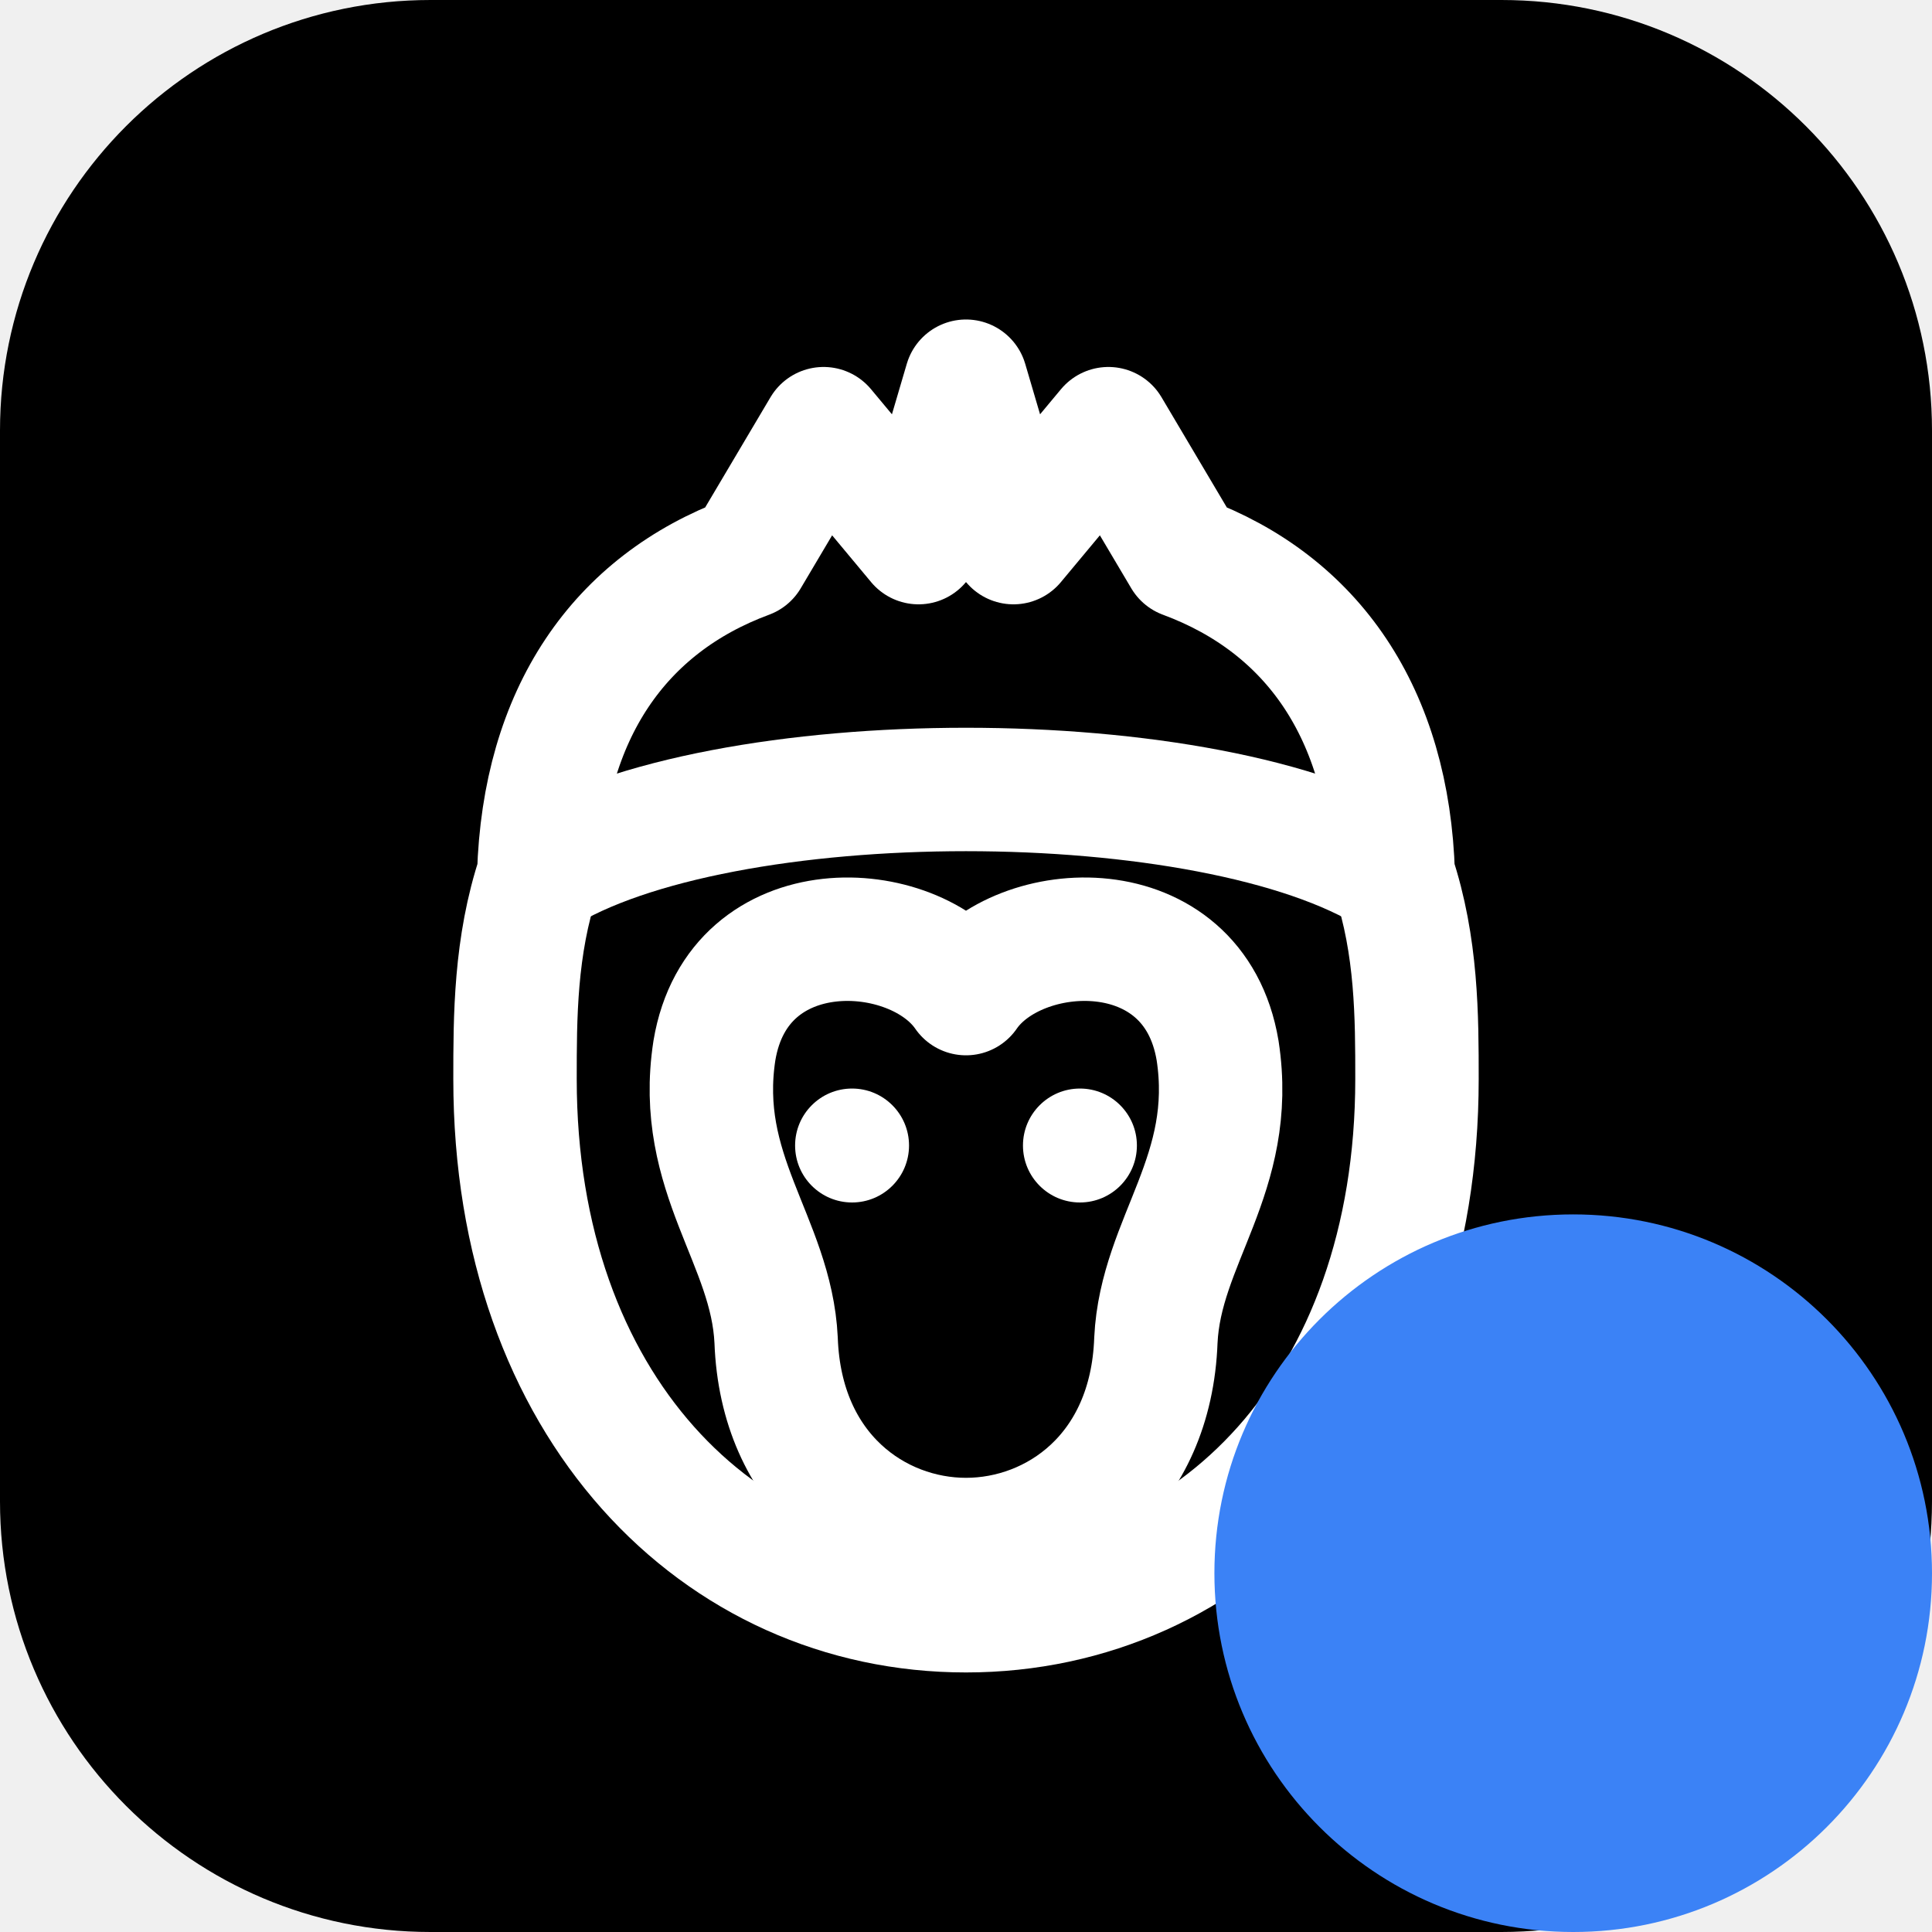
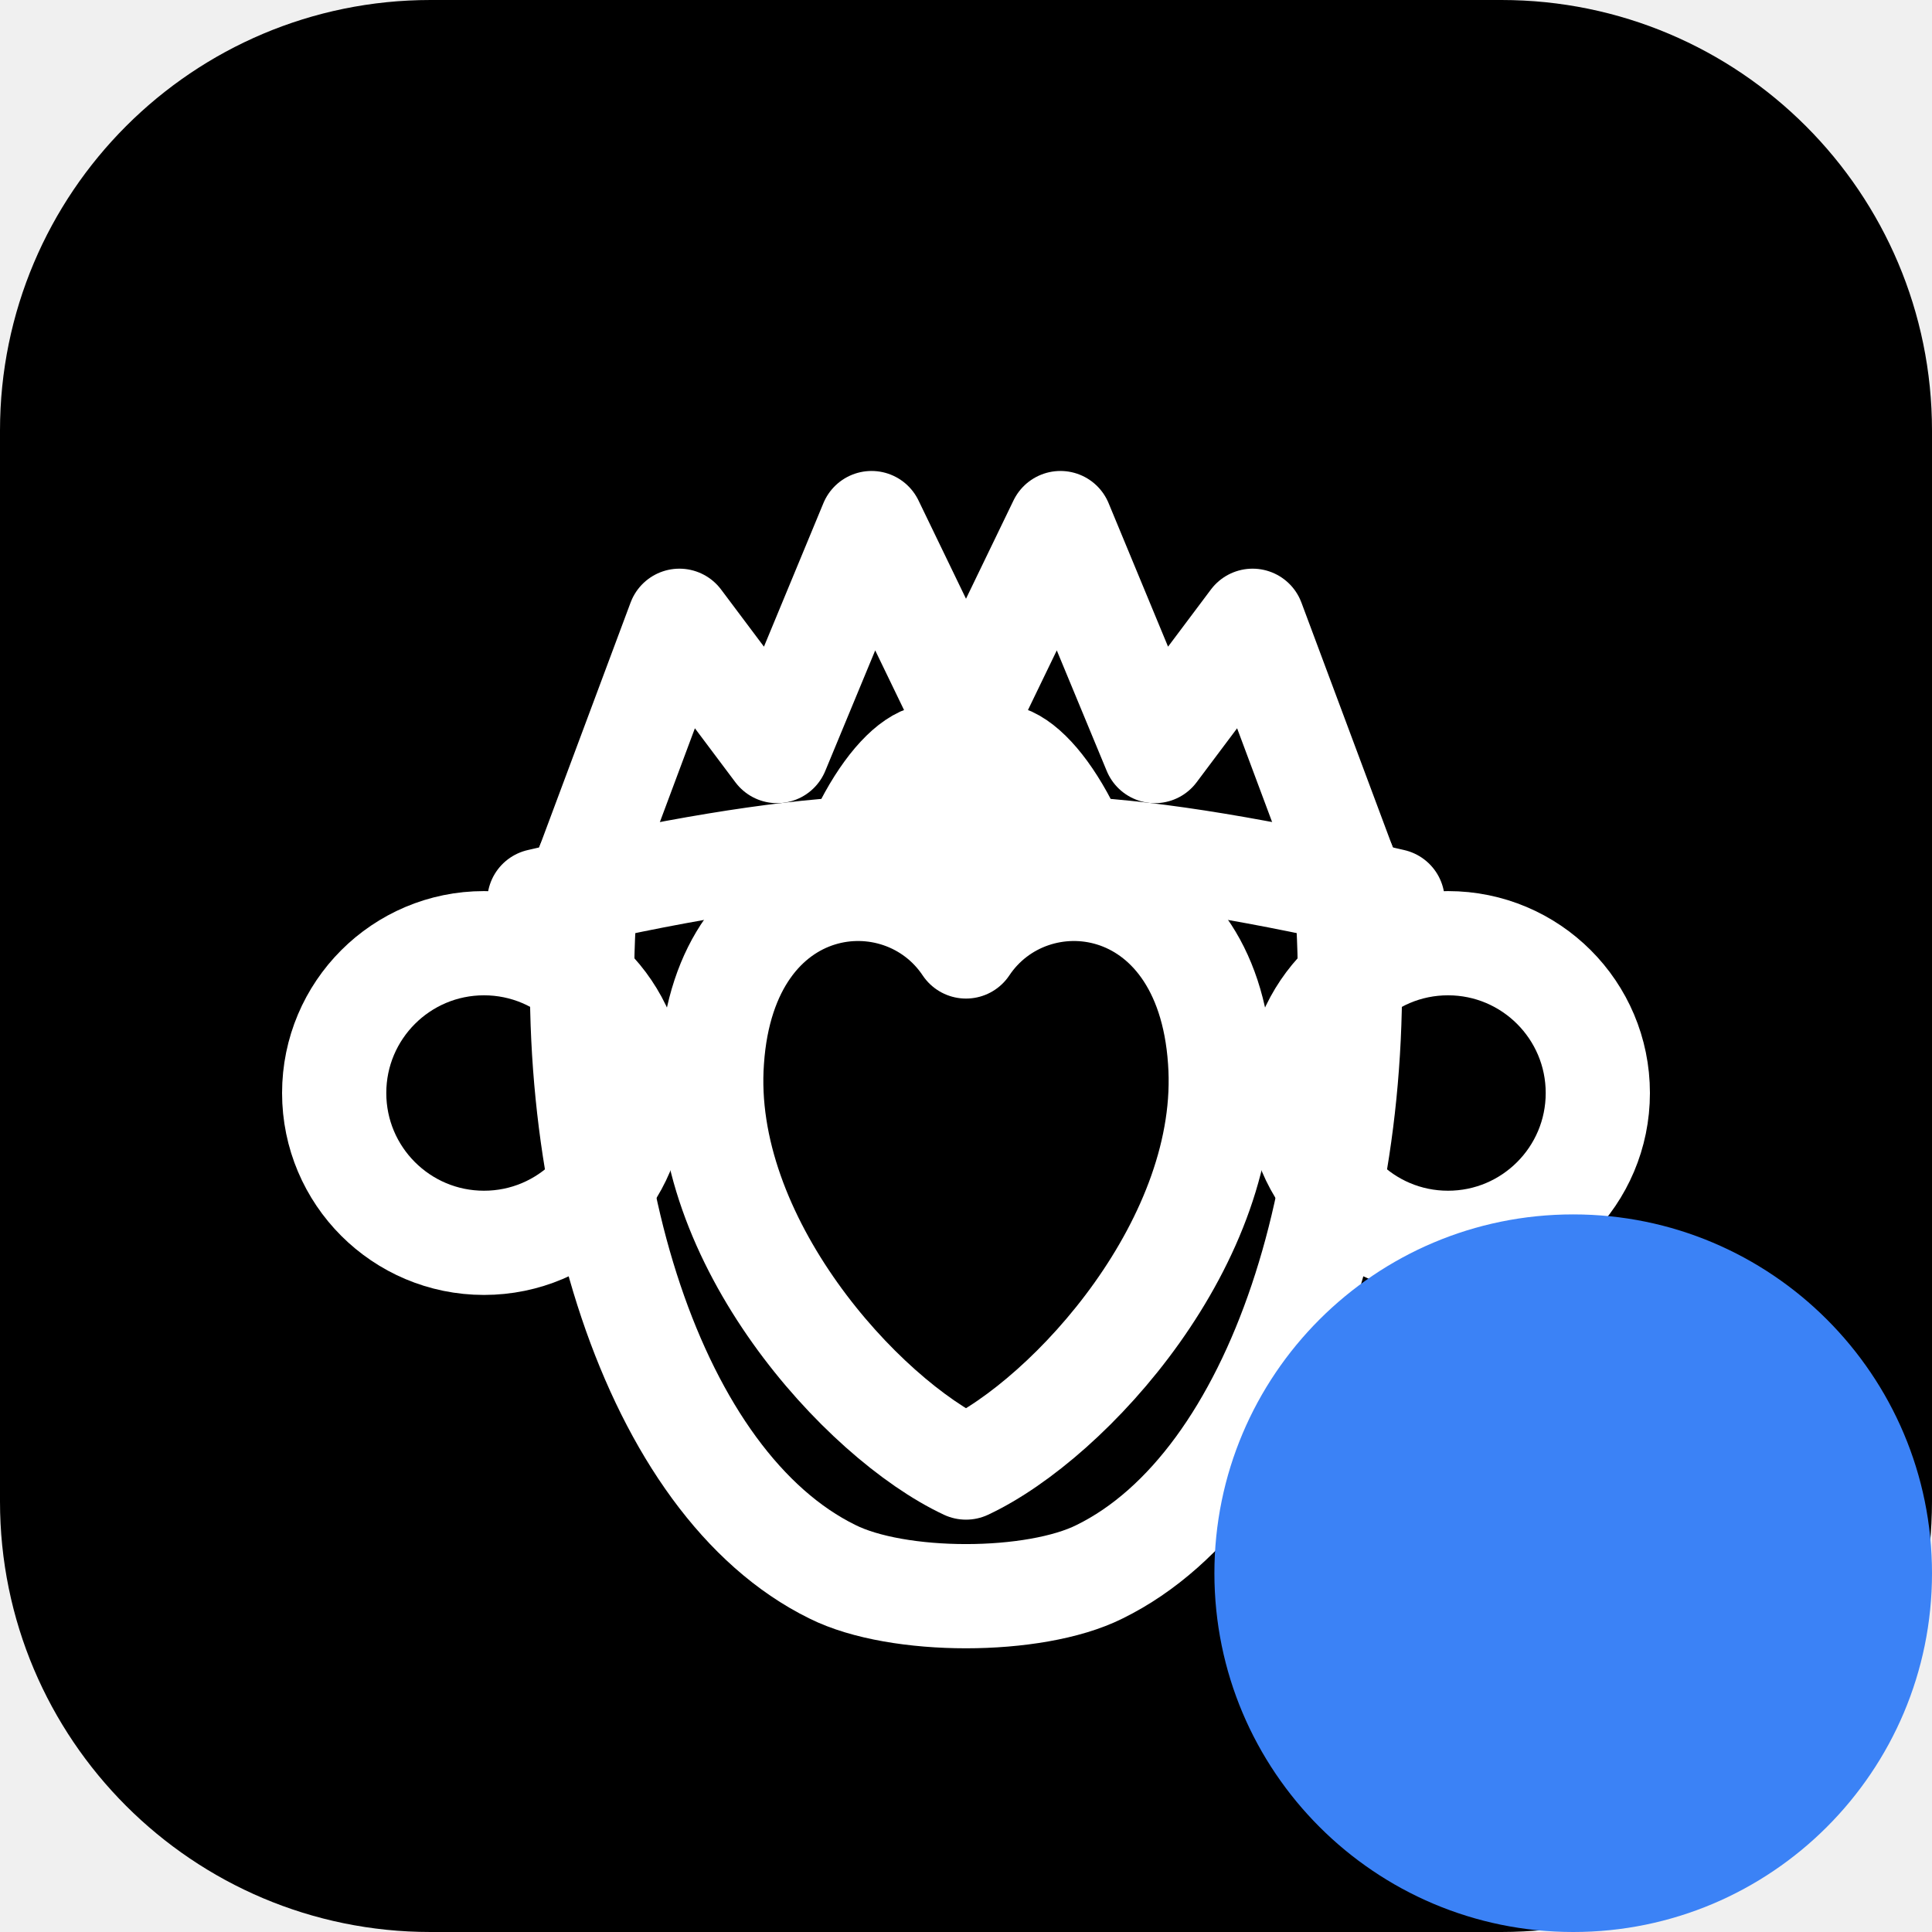
<svg xmlns="http://www.w3.org/2000/svg" width="48" height="48" viewBox="0 0 700 700" fill="none">
  <rect width="700" height="700" rx="156" fill="black" />
-   <g transform="translate(350,360) scale(0.86) translate(-350,-350)" fill="none" stroke="white" stroke-width="52" stroke-linecap="round" stroke-linejoin="round">
-     <path d="M170 300 C172 232 204 186 258 166 L290 112 L330 160 L350 92 L370 160 L410 112 L442 166 C496 186 528 232 530 300 C540 330 540 360 540 386 C540 524 454 610 350 610 C246 610 160 524 160 386 C160 360 160 330 170 300 Z" />
-     <path d="M170 300 C246 252 454 252 530 300" />
-     <path d="M350 350 C328 318 254 314 244 374 C236 426 268 454 270 496 C272 552 312 580 350 580 C388 580 428 552 430 496 C432 454 464 426 456 374 C446 314 372 318 350 350 Z" />
-     <circle cx="302" cy="414" r="24" fill="white" stroke="none" />
-     <circle cx="398" cy="414" r="24" fill="white" stroke="none" />
+   <g transform="translate(350,350) scale(1.18) translate(-256,-256)" fill="none" stroke="white" stroke-width="32" stroke-linecap="round" stroke-linejoin="round">
+     <path d="M 62 295 A 46 46 0 1 0 154 295 A 46 46 0 1 0 62 295" />
+     <path d="M 358 295 A 46 46 0 1 0 450 295 A 46 46 0 1 0 358 295" />
+     <path d="M 140 225 L 168 150 L 198 190 L 227 120 L 256 180 L 285 120 L 314 190 L 344 150 L 372 225" />
+     <path d="M 140 225 C 130 320, 160 415, 215 442 C 235 452, 277 452, 297 442 C 352 415, 382 320, 372 225" />
+     <path d="M 125 236 Q 185 222, 222 220 C 234 192, 251 182, 254 202 C 255 214, 245 222, 236 218" />
+     <path d="M 387 236 Q 327 222, 290 220 C 278 192, 261 182, 258 202 C 257 214, 267 222, 276 218" />
+     <path d="M 256 250 C 236 220, 182 226, 178 285 C 174 340, 224 395, 256 410 C 288 395, 338 340, 334 285 C 330 226, 276 220, 256 250 Z" />
  </g>
  <circle cx="570" cy="570" r="130" fill="#3b82f6" />
</svg>
